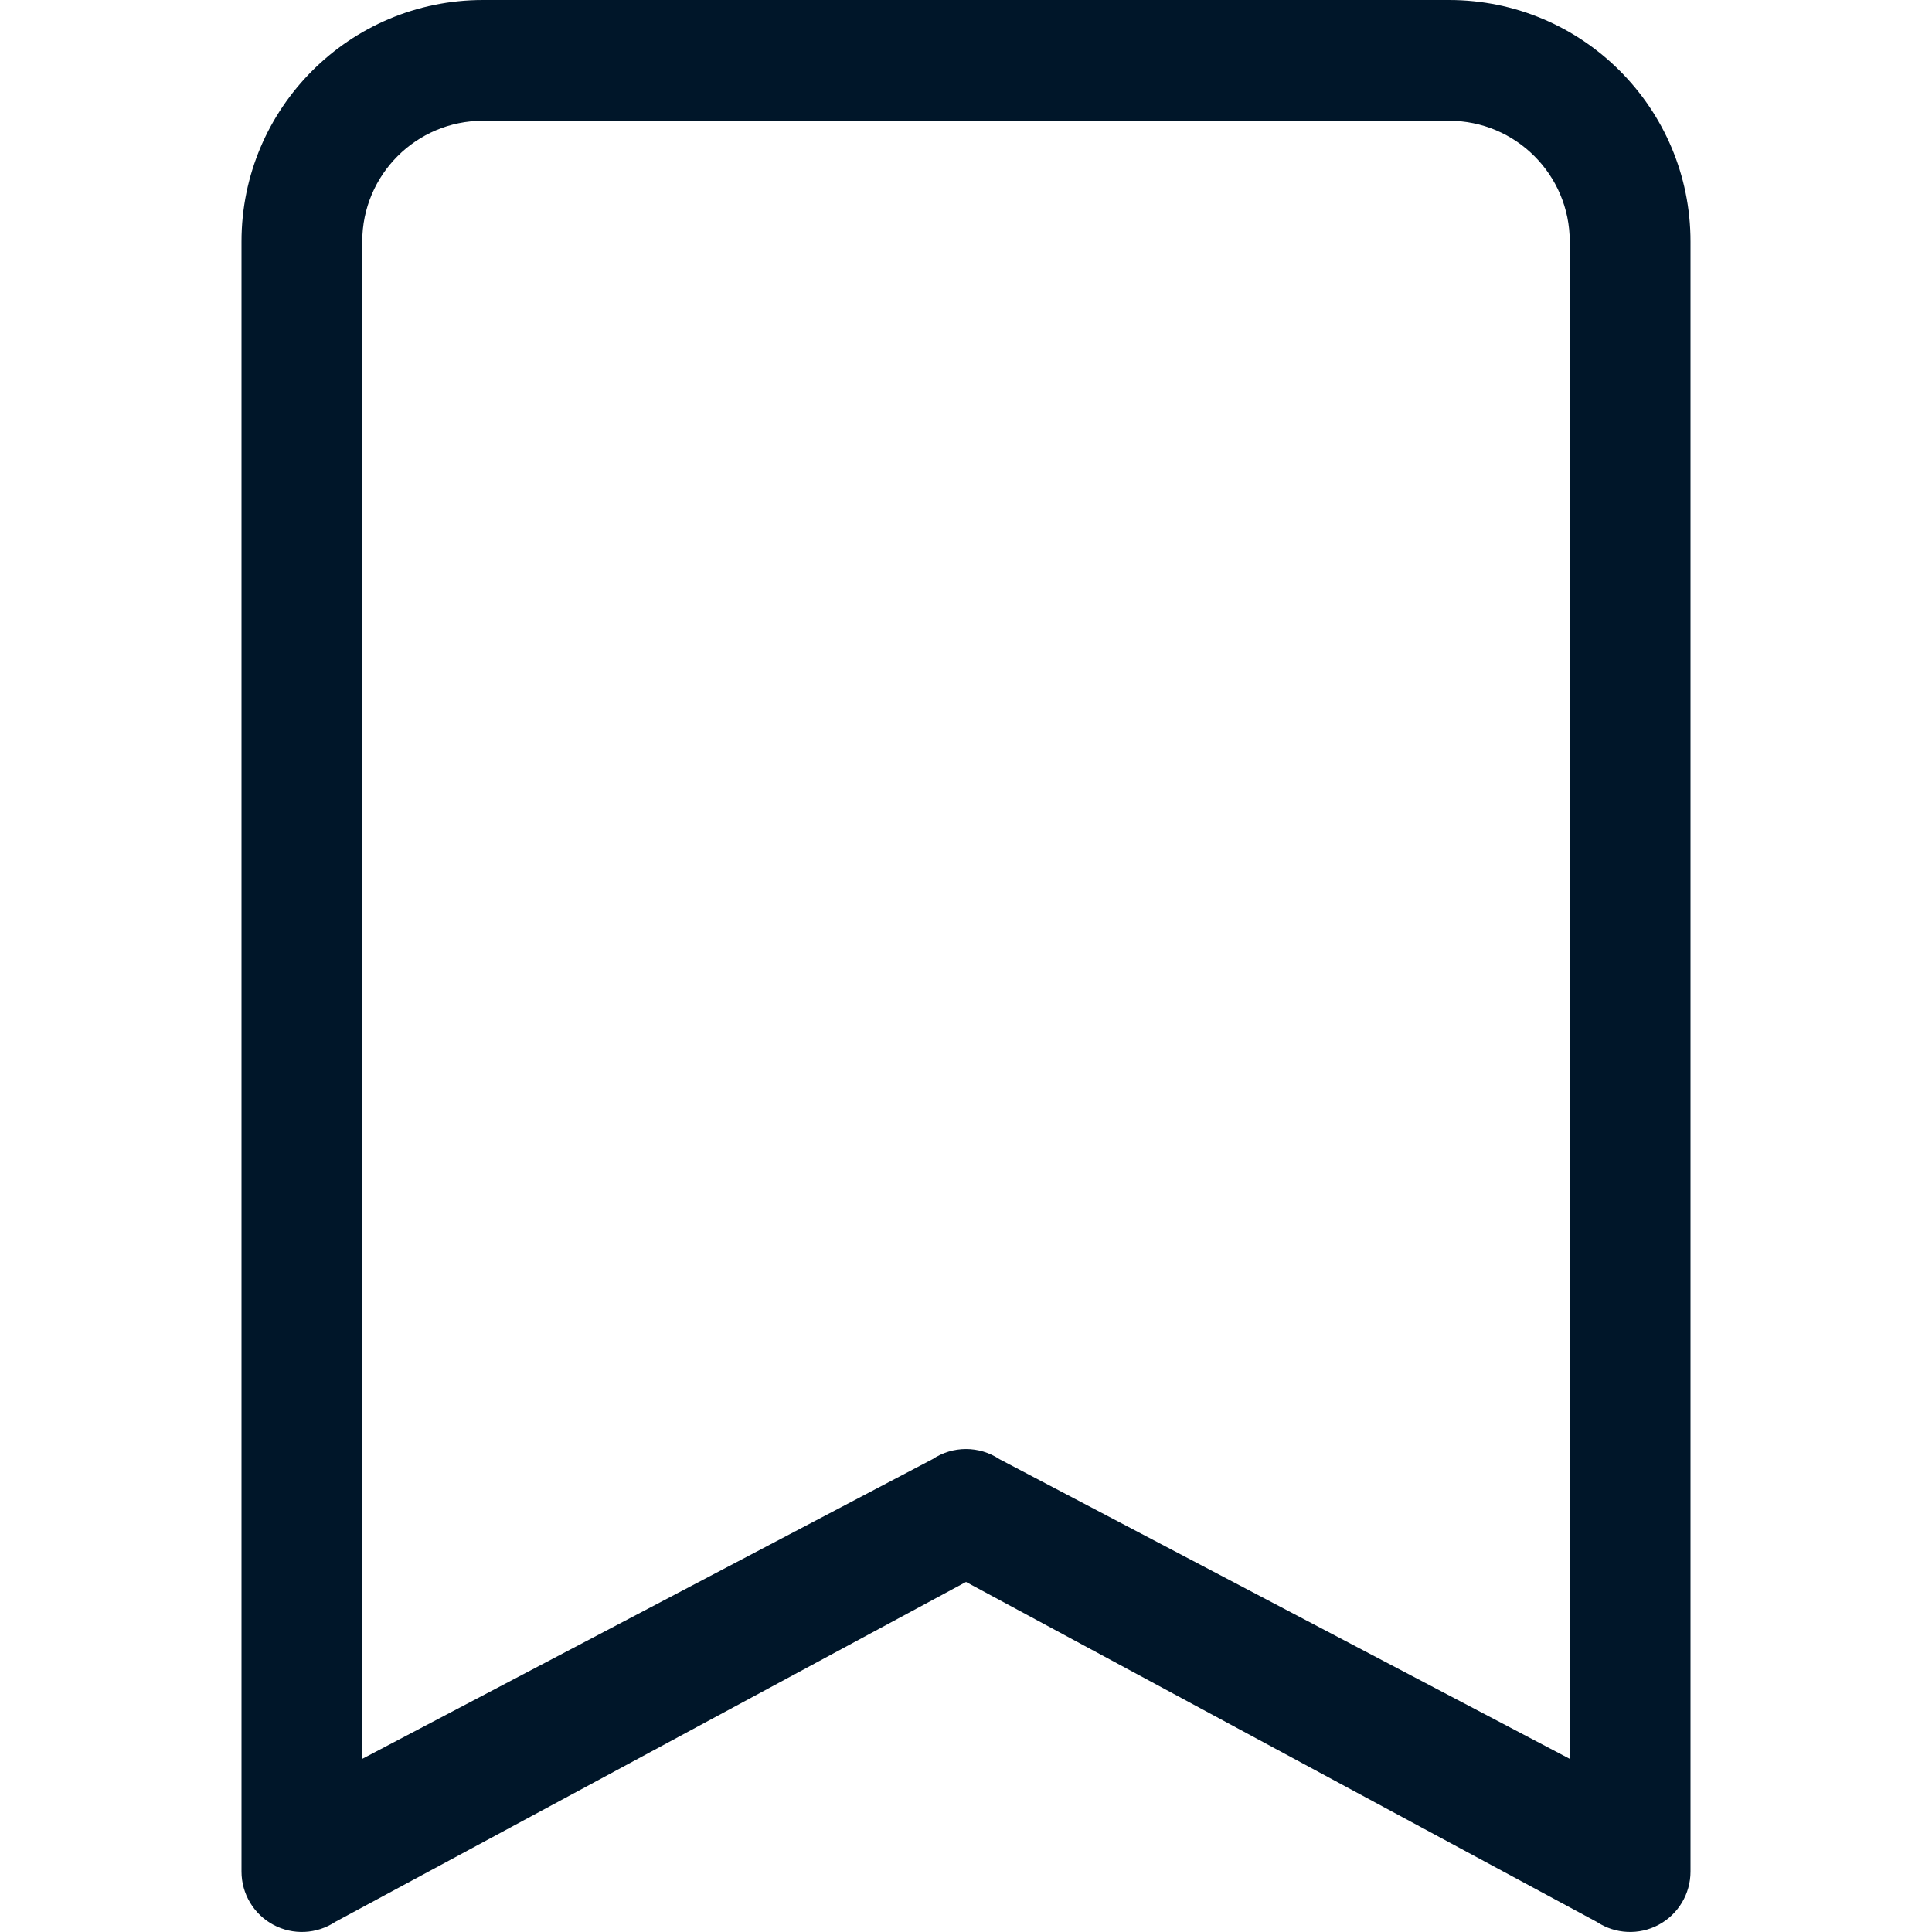
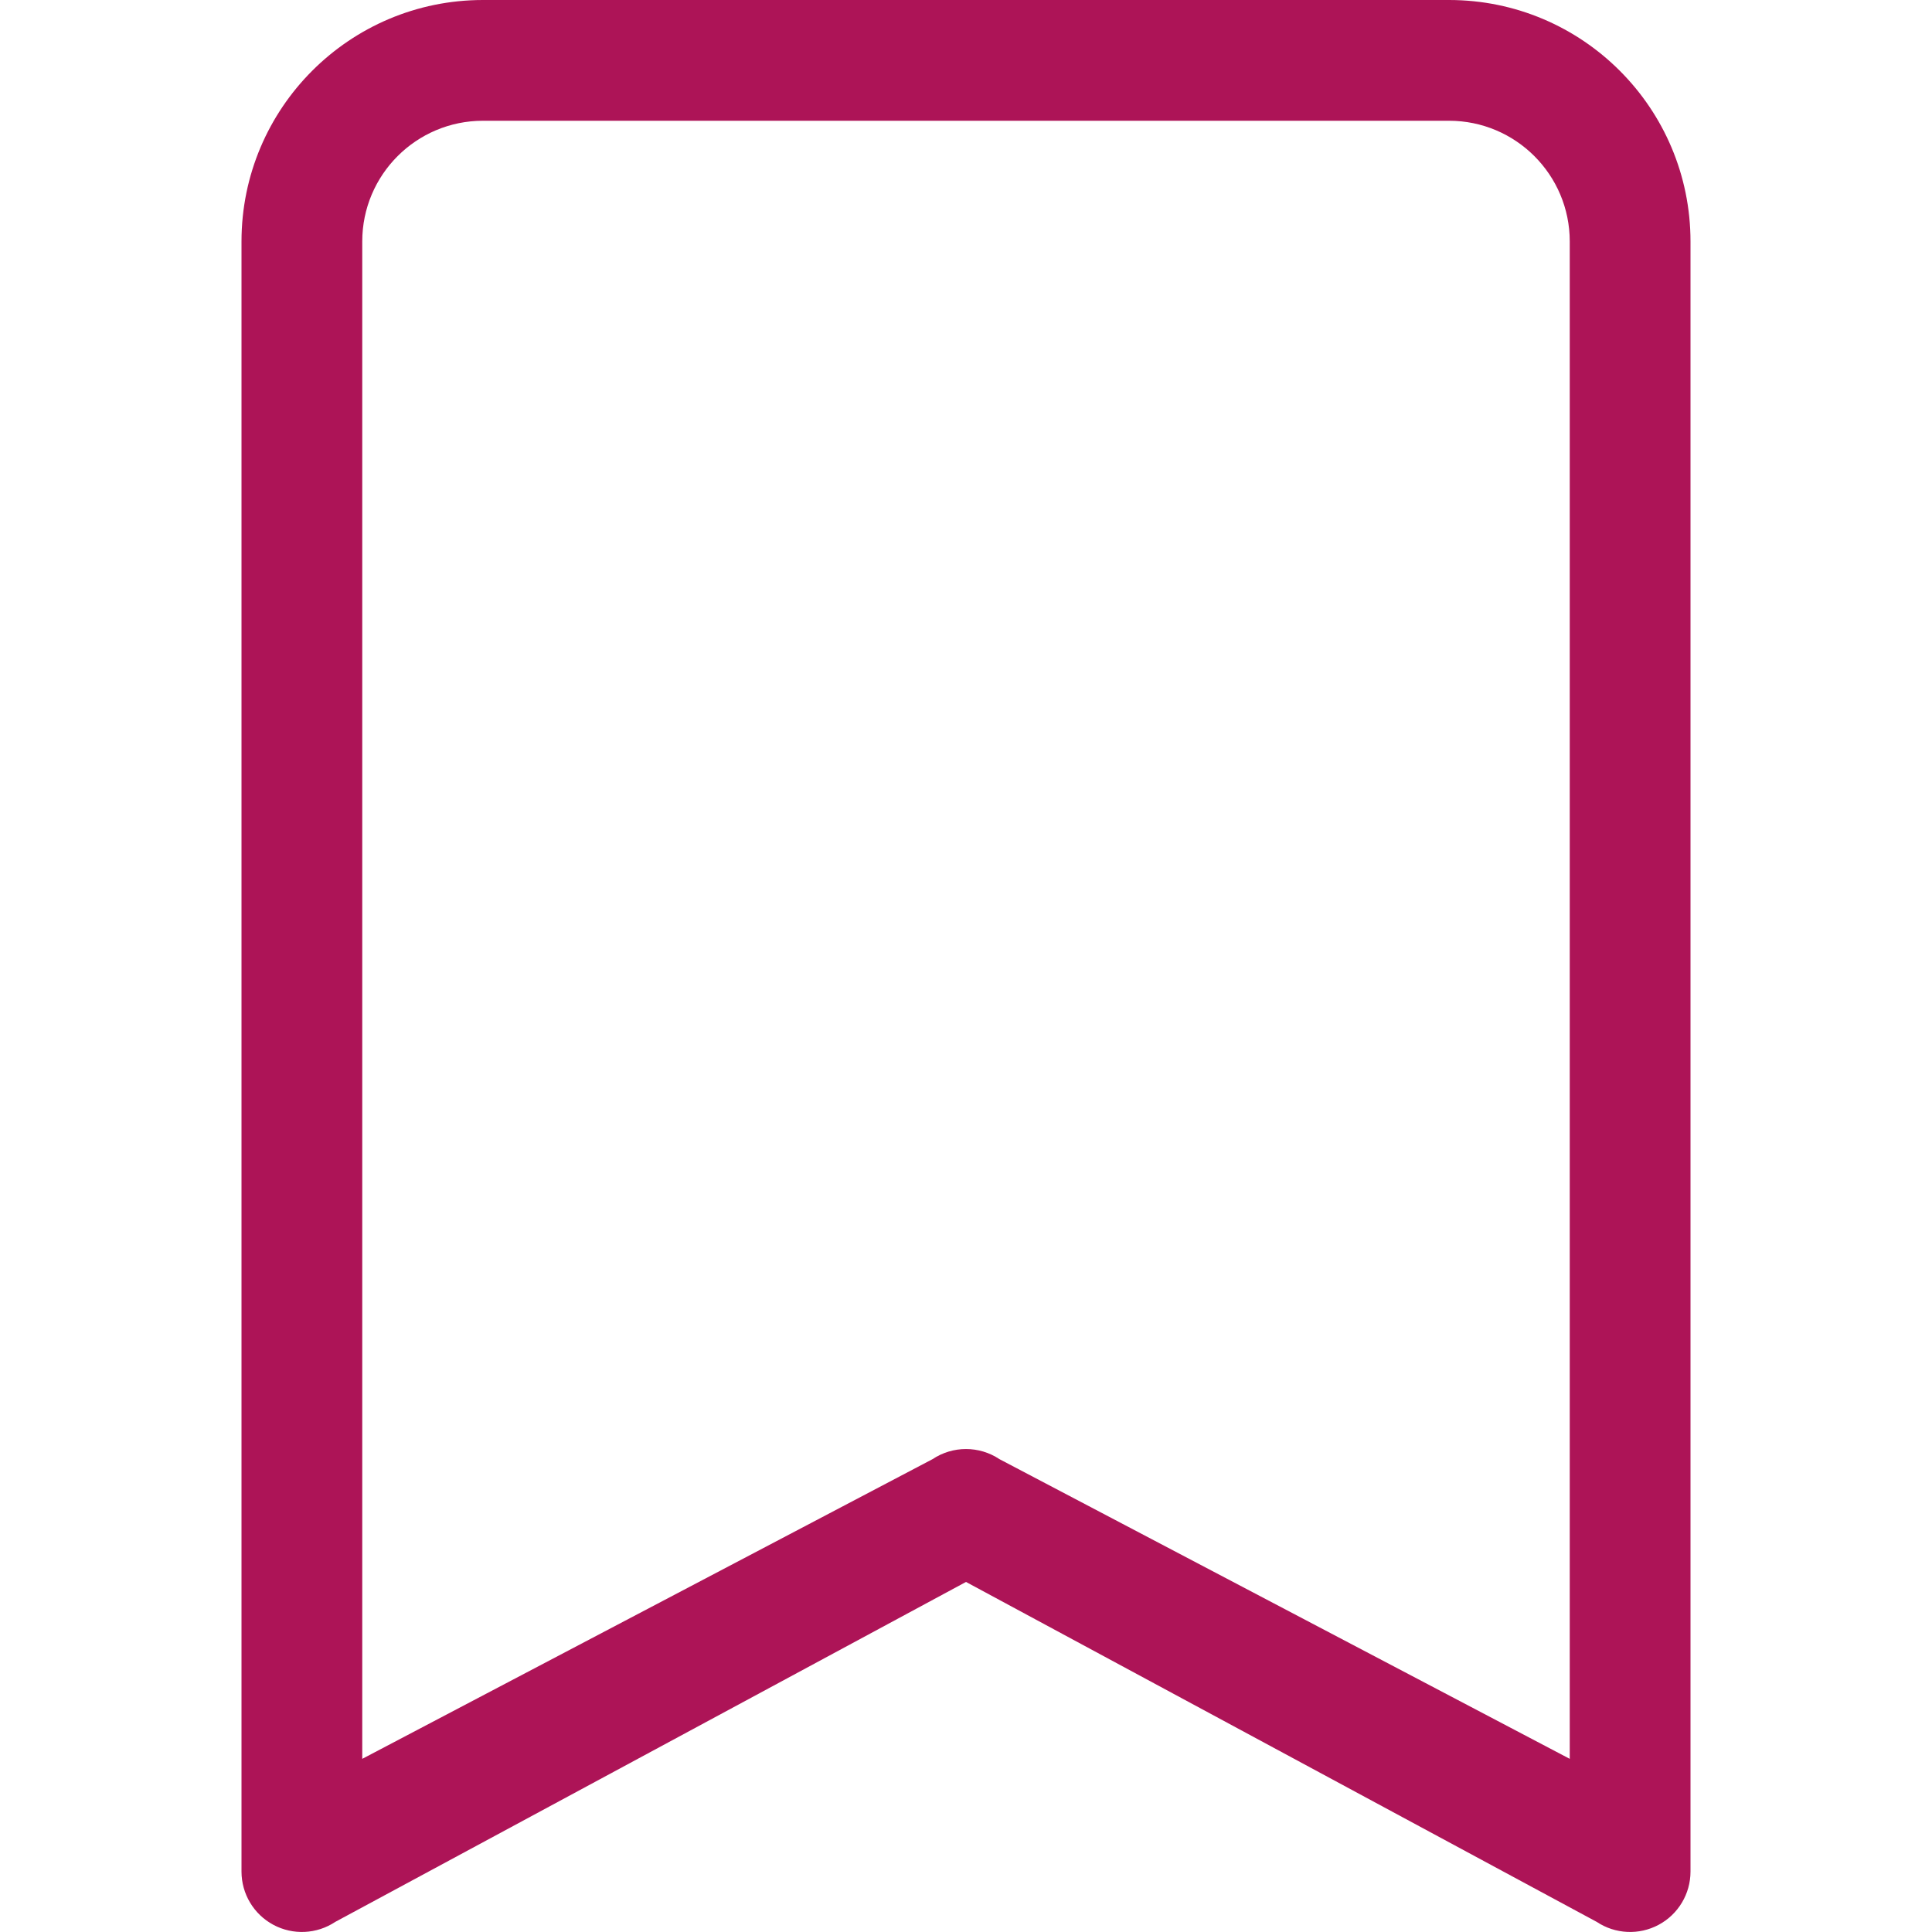
- <svg xmlns="http://www.w3.org/2000/svg" width="16" height="16" fill="#001629" class="bi bi-bookmark" viewBox="0 0 16 16">
+ <svg xmlns="http://www.w3.org/2000/svg" width="16" height="16" fill="#ad1457" class="bi bi-bookmark" viewBox="0 0 16 16">
  <path d="M2 2a2 2 0 0 1 2-2h8a2 2 0 0 1 2 2v13.5a.5.5 0 0 1-.777.416L8 13.101l-5.223 2.815A.5.5 0 0 1 2 15.5zm2-1a1 1 0 0 0-1 1v12.566l4.723-2.482a.5.5 0 0 1 .554 0L13 14.566V2a1 1 0 0 0-1-1z" />
</svg>
